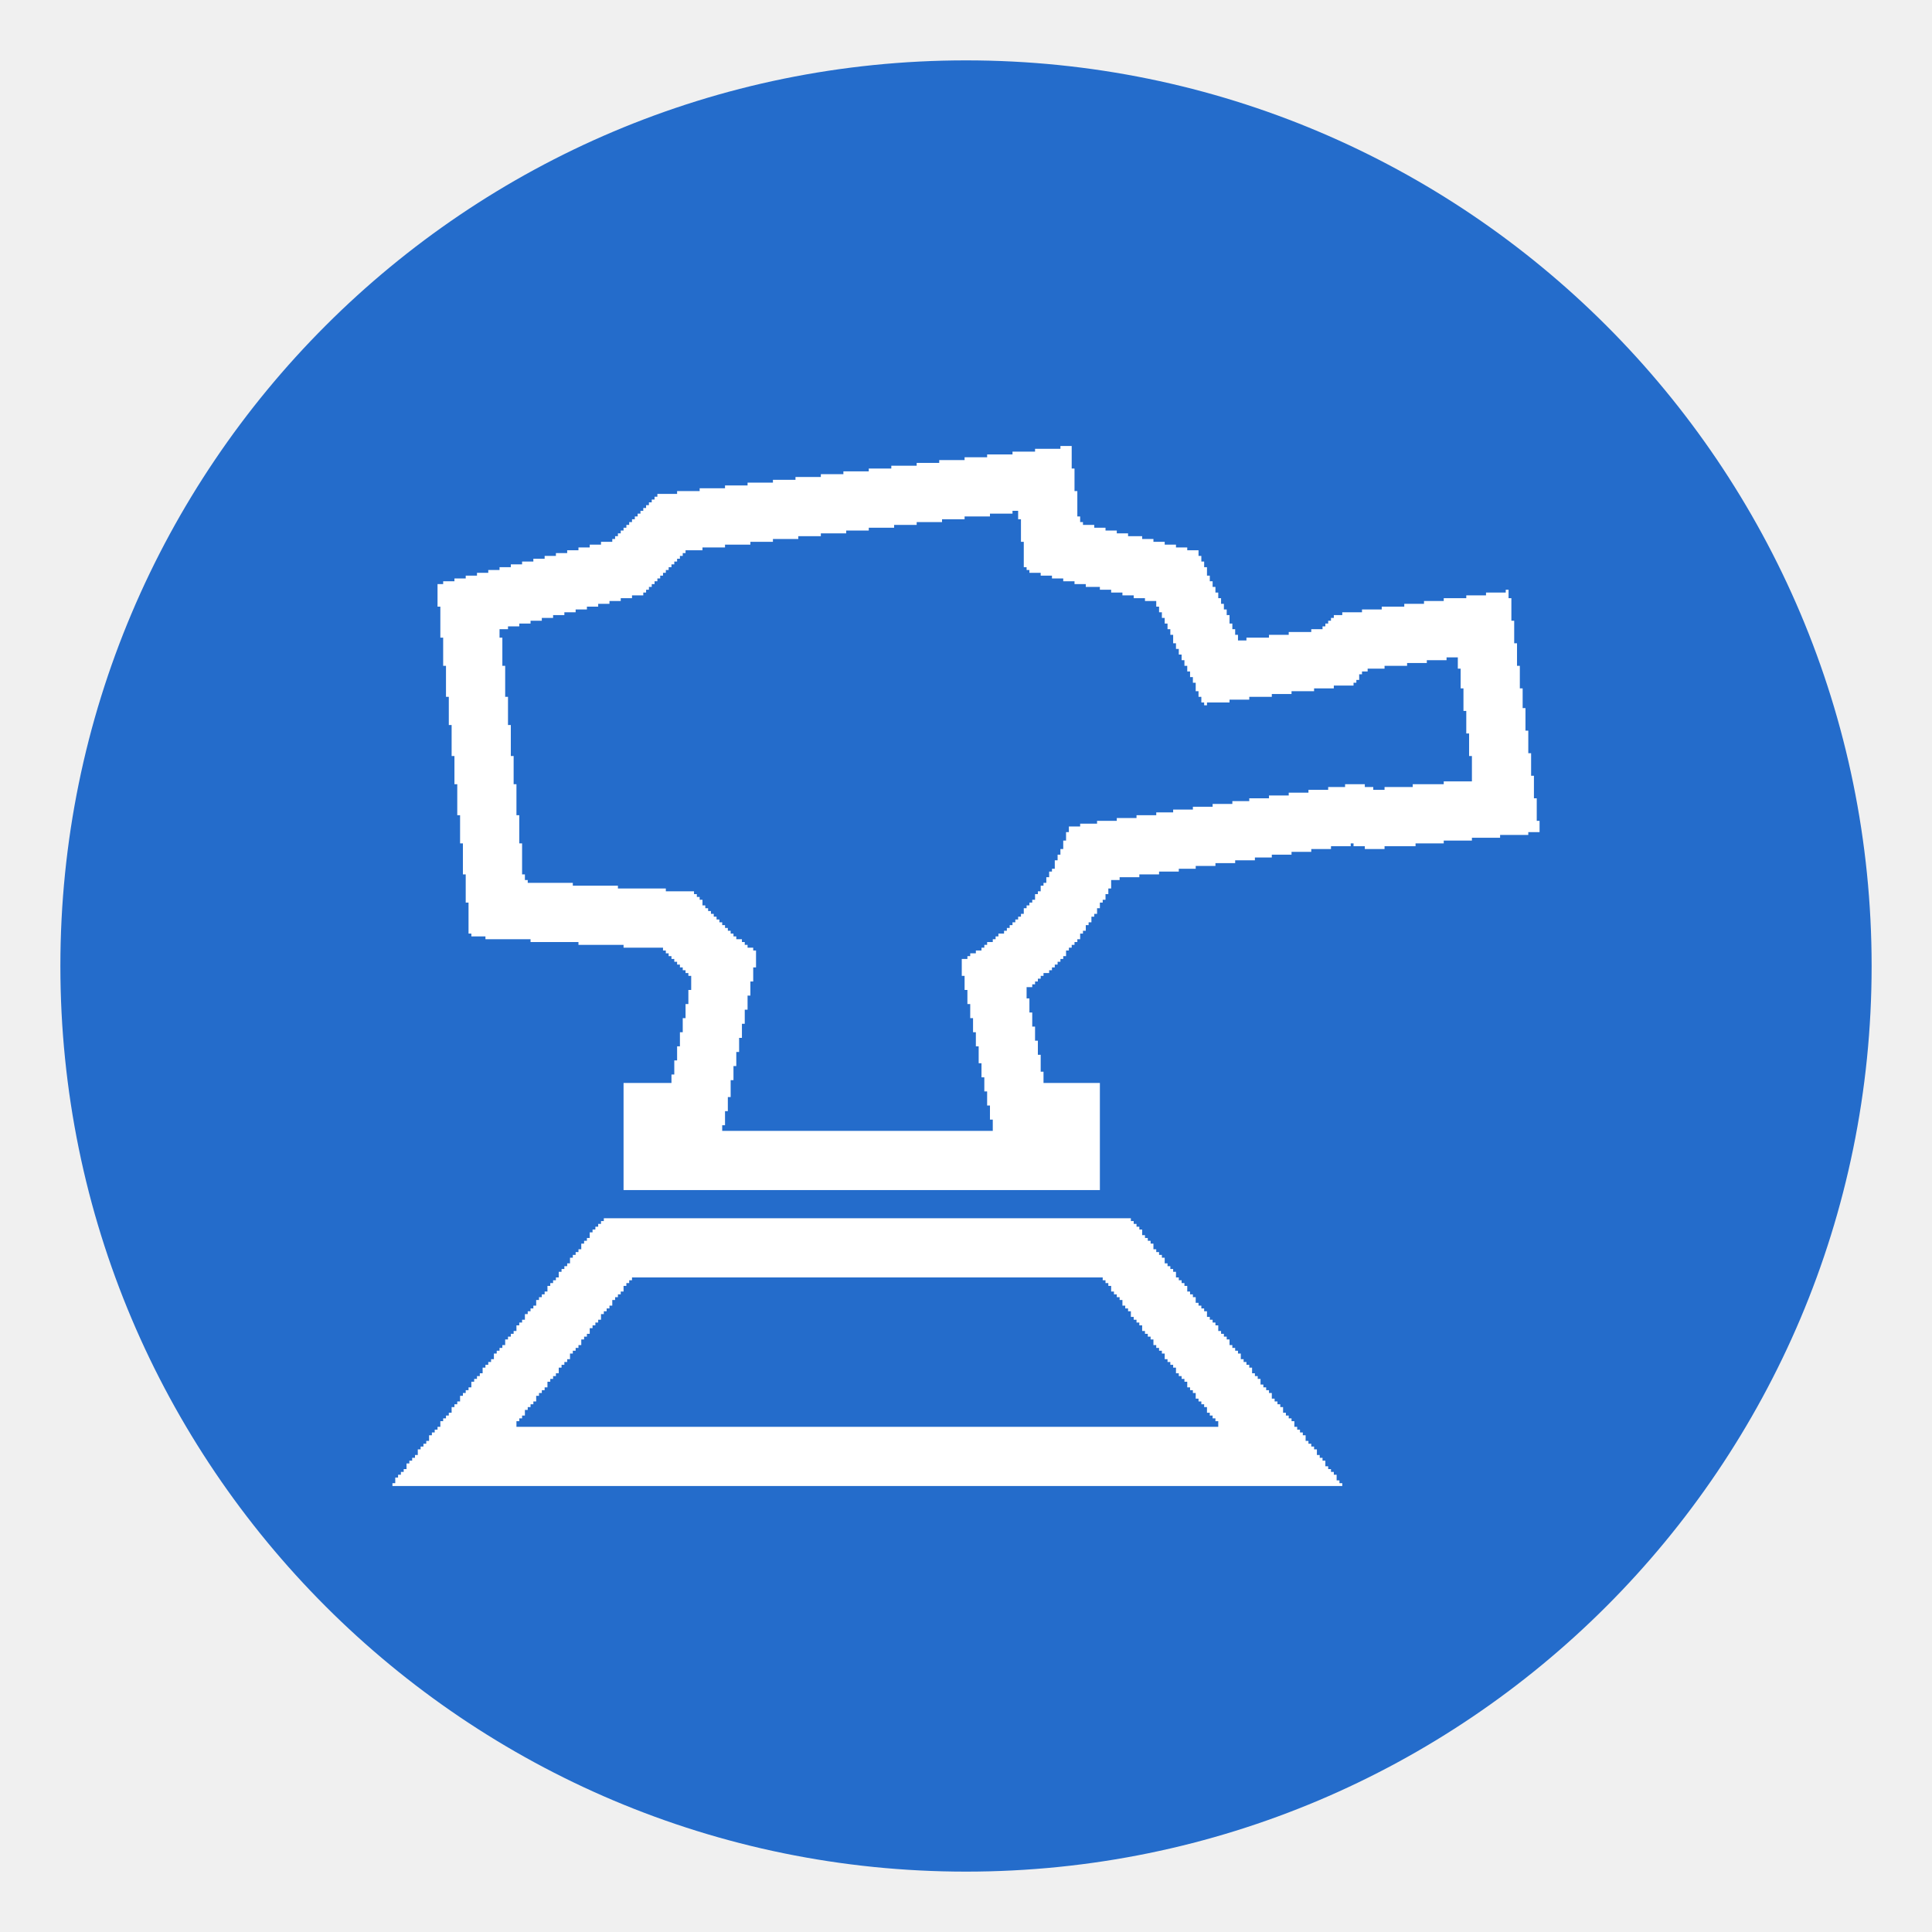
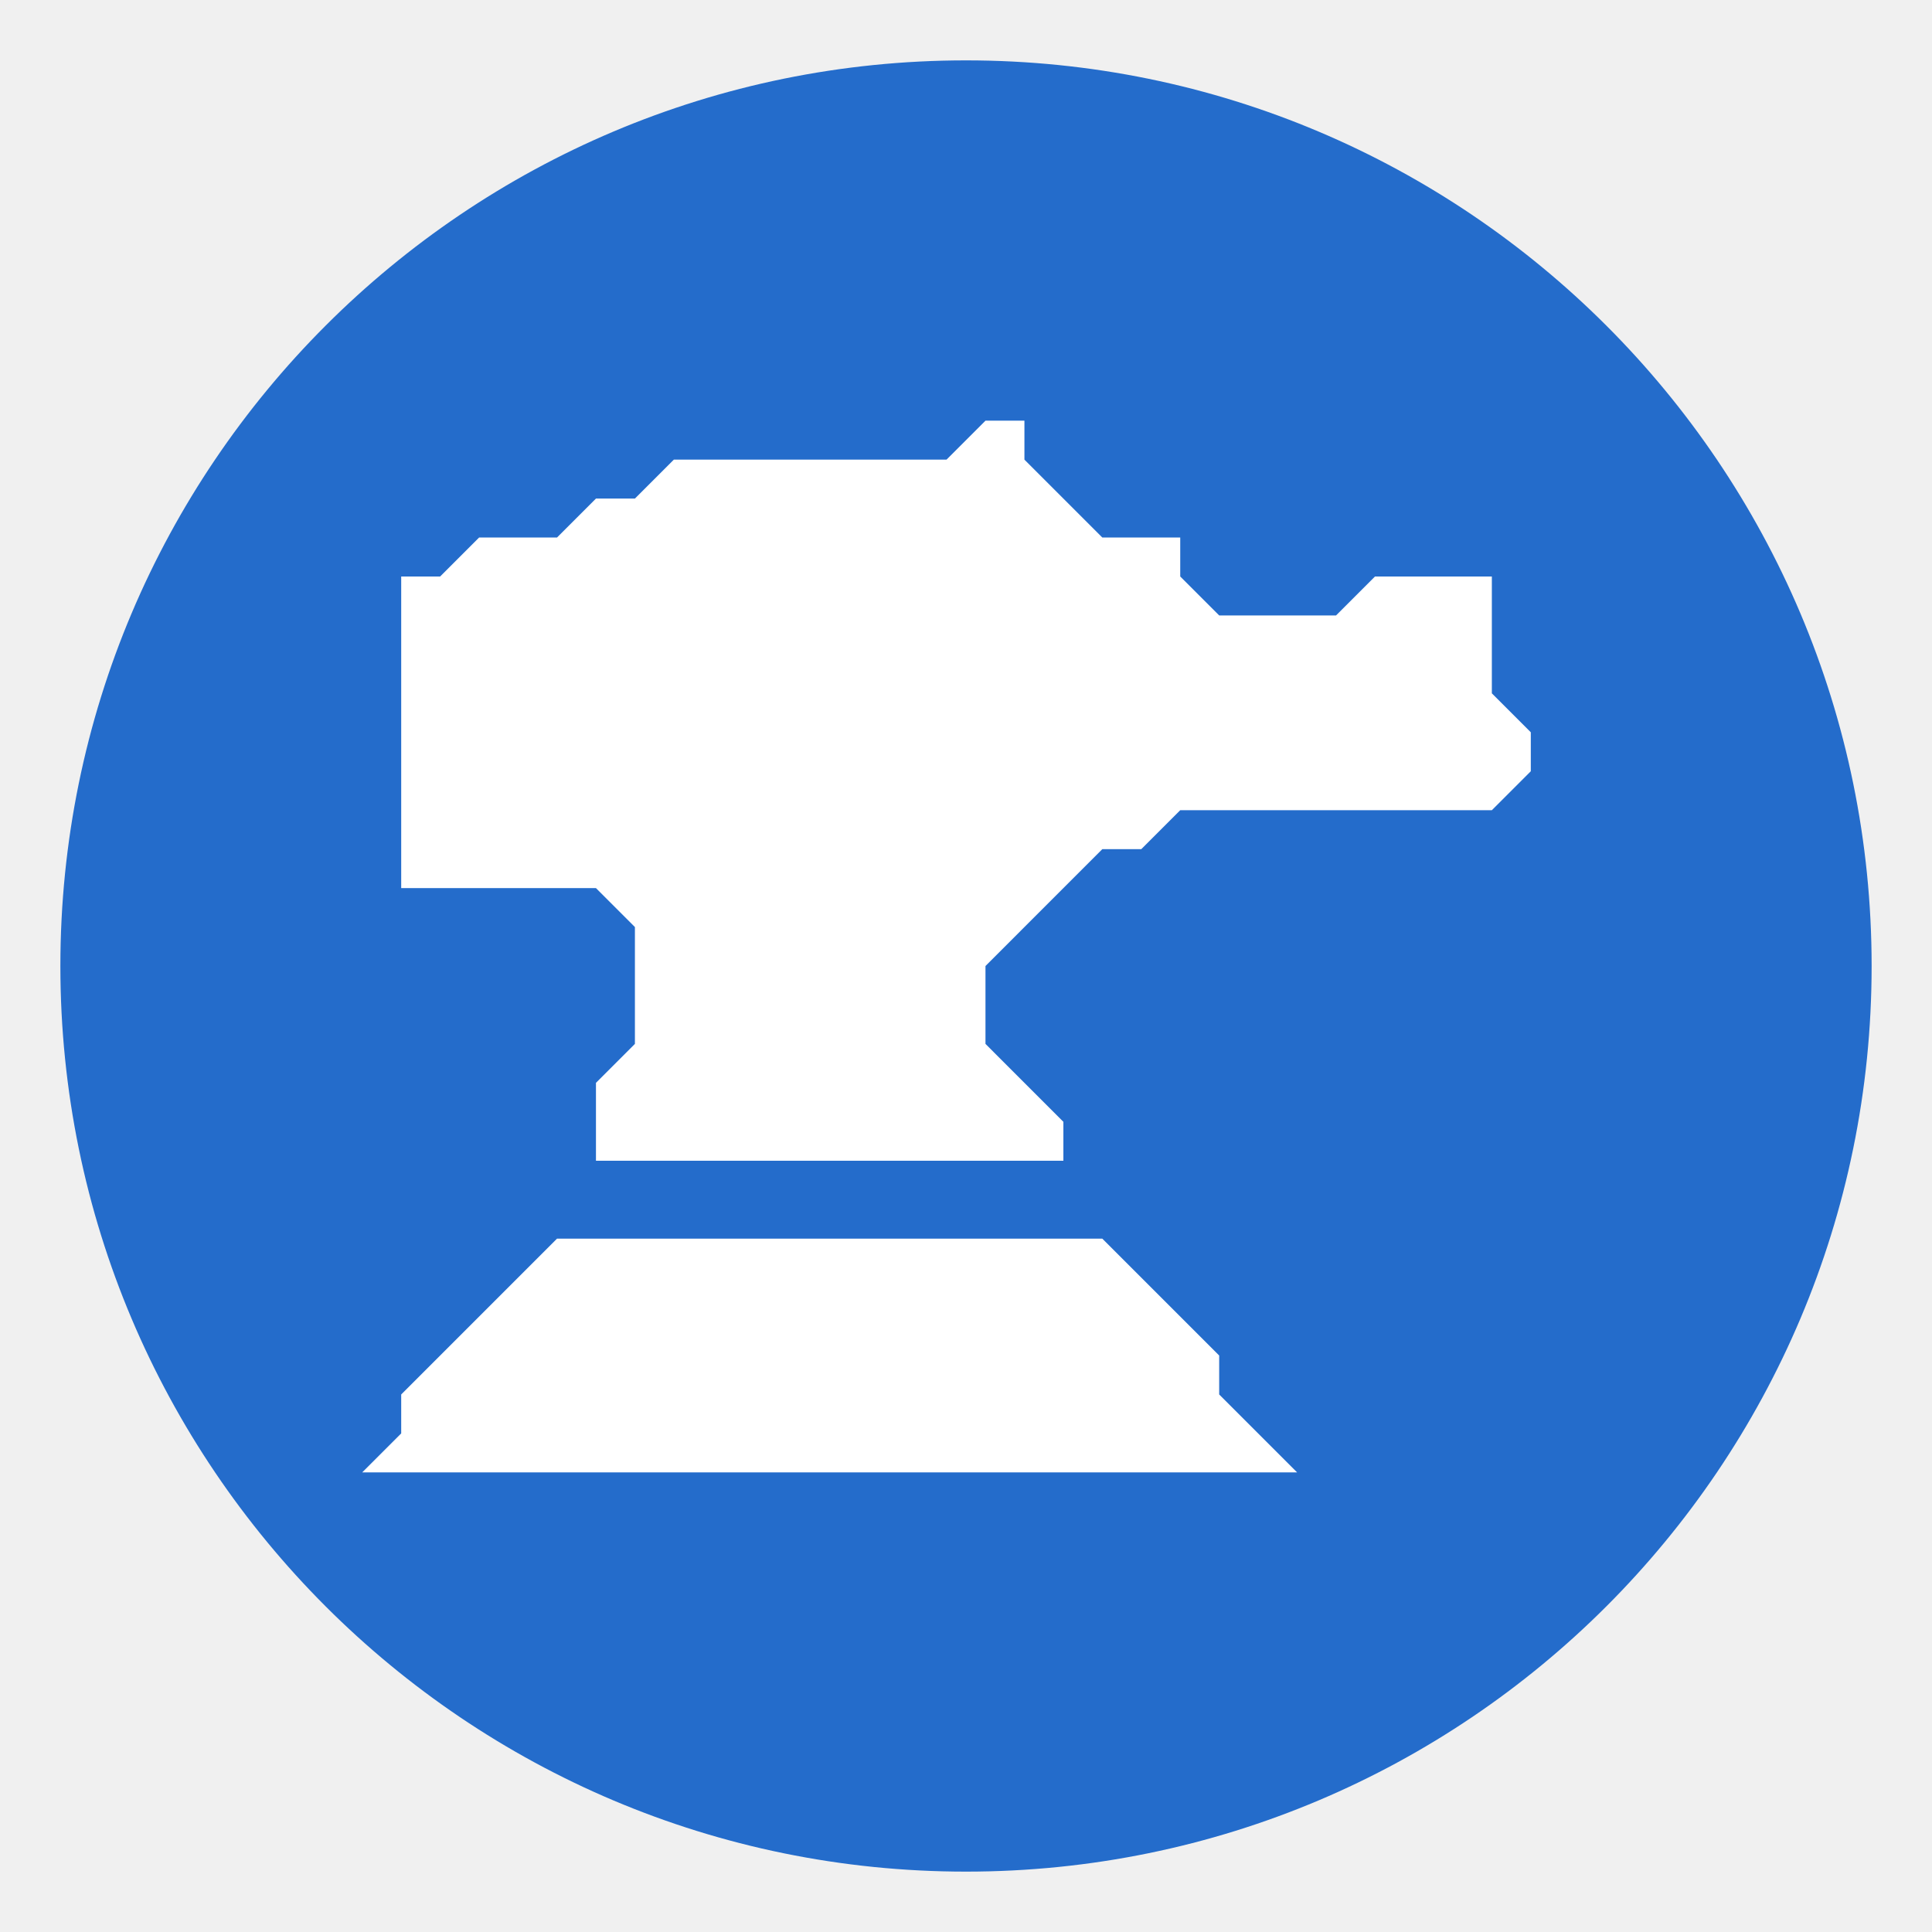
<svg xmlns="http://www.w3.org/2000/svg" width="64" height="64" viewBox="0 0 64 64">
  <circle cx="32" cy="32" r="30" fill="#246CCB" />
-   <path d="M237,0H241V1H237ZM228,1H241V2H228ZM220,2H241V3H220ZM211,3H241V4H211ZM203,4H241V5H203ZM194,5H241V6H194ZM186,6H241V7H186ZM177,7H241V8H177ZM169,8H242V9H169ZM160,9H242V10H160ZM152,10H242V11H152ZM143,11H242V12H143ZM135,12H242V13H135ZM126,13H242V14H126ZM118,14H242V15H118ZM109,15H242V16H109ZM101,16H243V17H101ZM94,17H243V18H94ZM93,18H243V19H93ZM92,19H243V20H92ZM91,20H243V21H91ZM90,21H243V22H90ZM89,22H243V23H89ZM88,23H220V24H88ZM222,23H243V24H222ZM87,24H212V25H87ZM222,24H243V25H222ZM86,25H203V26H86ZM222,25H244V26H222ZM85,26H195V27H85ZM223,26H244V27H223ZM84,27H186V28H84ZM223,27H245V28H223ZM83,28H178V29H83ZM223,28H249V29H223ZM82,29H169V30H82ZM223,29H253V30H223ZM81,30H161V31H81ZM223,30H257V31H223ZM80,31H152V32H80ZM223,31H261V32H223ZM79,32H144V33H79ZM223,32H266V33H223ZM78,33H135V34H78ZM223,33H270V34H223ZM74,34H127V35H74ZM224,34H274V35H224ZM70,35H118V36H70ZM224,35H278V36H224ZM66,36H110V37H66ZM224,36H282V37H224ZM62,37H104V38H62ZM224,37H286V38H224ZM58,38H103V39H58ZM224,38H286V39H224ZM54,39H102V40H54ZM224,39H287V40H224ZM50,40H101V41H50ZM224,40H287V41H224ZM46,41H100V42H46ZM224,41H288V42H224ZM42,42H99V43H42ZM224,42H288V43H224ZM38,43H98V44H38ZM225,43H289V44H225ZM34,44H97V45H34ZM226,44H289V45H226ZM30,45H96V46H30ZM230,45H289V46H230ZM26,46H95V47H26ZM234,46H290V47H234ZM22,47H94V48H22ZM238,47H290V48H238ZM18,48H93V49H18ZM242,48H291V49H242ZM16,49H92V50H16ZM246,49H291V50H246ZM16,50H91V51H16ZM251,50H292V51H251ZM16,51H90V52H16ZM255,51H292V52H255ZM395,51H396V52H395ZM16,52H89V53H16ZM259,52H293V53H259ZM388,52H396V53H388ZM16,53H85V54H16ZM263,53H293V54H263ZM381,53H396V54H381ZM16,54H81V55H16ZM267,54H294V55H267ZM373,54H397V55H373ZM16,55H77V56H16ZM271,55H294V56H271ZM366,55H397V56H366ZM16,56H73V57H16ZM271,56H295V57H271ZM359,56H397V57H359ZM17,57H69V58H17ZM272,57H295V58H272ZM351,57H397V58H351ZM17,58H65V59H17ZM272,58H296V59H272ZM344,58H397V59H344ZM17,59H61V60H17ZM273,59H296V60H273ZM337,59H397V60H337ZM17,60H57V61H17ZM273,60H297V61H273ZM334,60H397V61H334ZM17,61H53V62H17ZM274,61H297V62H274ZM333,61H397V62H333ZM17,62H49V63H17ZM274,62H297V63H274ZM332,62H398V63H332ZM17,63H45V64H17ZM275,63H298V64H275ZM331,63H398V64H331ZM17,64H41V65H17ZM275,64H298V65H275ZM330,64H398V65H330ZM17,65H38V66H17ZM276,65H299V66H276ZM326,65H398V66H326ZM17,66H38V67H17ZM276,66H299V67H276ZM318,66H398V67H318ZM17,67H38V68H17ZM277,67H300V68H277ZM311,67H398V68H311ZM18,68H39V69H18ZM277,68H300V69H277ZM303,68H398V69H303ZM18,69H39V70H18ZM277,69H398V70H277ZM18,70H39V71H18ZM278,70H399V71H278ZM18,71H39V72H18ZM278,71H399V72H278ZM18,72H39V73H18ZM279,72H399V73H279ZM18,73H39V74H18ZM279,73H399V74H279ZM18,74H39V75H18ZM280,74H399V75H280ZM18,75H39V76H18ZM280,75H374V76H280ZM378,75H399V76H378ZM18,76H39V77H18ZM281,76H367V77H281ZM378,76H399V77H378ZM18,77H39V78H18ZM281,77H360V78H281ZM378,77H399V78H378ZM19,78H40V79H19ZM282,78H352V79H282ZM378,78H400V79H378ZM19,79H40V80H19ZM282,79H346V80H282ZM379,79H400V80H379ZM19,80H40V81H19ZM283,80H344V81H283ZM379,80H400V81H379ZM19,81H40V82H19ZM283,81H343V82H283ZM379,81H400V82H379ZM19,82H40V83H19ZM284,82H343V83H284ZM379,82H400V83H379ZM19,83H40V84H19ZM284,83H342V84H284ZM379,83H400V84H379ZM19,84H40V85H19ZM285,84H341V85H285ZM379,84H400V85H379ZM19,85H40V86H19ZM285,85H334V86H285ZM379,85H400V86H379ZM19,86H40V87H19ZM285,86H327V87H285ZM380,86H401V87H380ZM19,87H40V88H19ZM286,87H319V88H286ZM380,87H401V88H380ZM19,88H40V89H19ZM286,88H312V89H286ZM380,88H401V89H380ZM20,89H41V90H20ZM287,89H304V90H287ZM380,89H401V90H380ZM20,90H41V91H20ZM287,90H297V91H287ZM380,90H401V91H380ZM20,91H41V92H20ZM288,91H289V92H288ZM380,91H401V92H380ZM20,92H41V93H20ZM380,92H401V93H380ZM20,93H41V94H20ZM380,93H402V94H380ZM20,94H41V95H20ZM381,94H402V95H381ZM20,95H41V96H20ZM381,95H402V96H381ZM20,96H41V97H20ZM381,96H402V97H381ZM20,97H41V98H20ZM381,97H402V98H381ZM20,98H41V99H20ZM381,98H402V99H381ZM21,99H42V100H21ZM381,99H402V100H381ZM21,100H42V101H21ZM381,100H402V101H381ZM21,101H42V102H21ZM381,101H403V102H381ZM21,102H42V103H21ZM382,102H403V103H382ZM21,103H42V104H21ZM382,103H403V104H382ZM21,104H42V105H21ZM382,104H403V105H382ZM21,105H42V106H21ZM382,105H403V106H382ZM21,106H42V107H21ZM382,106H403V107H382ZM21,107H42V108H21ZM382,107H403V108H382ZM21,108H42V109H21ZM382,108H403V109H382ZM21,109H42V110H21ZM382,109H404V110H382ZM22,110H43V111H22ZM383,110H404V111H383ZM22,111H43V112H22ZM383,111H404V112H383ZM22,112H43V113H22ZM383,112H404V113H383ZM22,113H43V114H22ZM383,113H404V114H383ZM22,114H43V115H22ZM383,114H404V115H383ZM22,115H43V116H22ZM383,115H404V116H383ZM22,116H43V117H22ZM383,116H404V117H383ZM22,117H43V118H22ZM383,117H405V118H383ZM22,118H43V119H22ZM383,118H405V119H383ZM22,119H43V120H22ZM373,119H405V120H373ZM23,120H44V121H23ZM338,120H345V121H338ZM362,120H405V121H362ZM23,121H44V122H23ZM332,121H348V122H332ZM352,121H405V122H352ZM23,122H44V123H23ZM325,122H405V123H325ZM23,123H44V124H23ZM318,123H405V124H318ZM23,124H44V125H23ZM311,124H405V125H311ZM23,125H44V126H23ZM304,125H406V126H304ZM23,126H44V127H23ZM298,126H406V127H298ZM23,127H44V128H23ZM291,127H406V128H291ZM23,128H44V129H23ZM284,128H406V129H284ZM23,129H44V130H23ZM277,129H406V130H277ZM23,130H44V131H23ZM271,130H406V131H271ZM24,131H45V132H24ZM264,131H406V132H264ZM24,132H45V133H24ZM257,132H406V133H257ZM24,133H45V134H24ZM250,133H407V134H250ZM24,134H45V135H24ZM244,134H407V135H244ZM24,135H45V136H24ZM240,135H407V136H240ZM24,136H45V137H24ZM240,136H407V137H240ZM24,137H45V138H24ZM239,137H403V138H239ZM24,138H45V139H24ZM239,138H393V139H239ZM24,139H45V140H24ZM239,139H383V140H239ZM24,140H45V141H24ZM238,140H373V141H238ZM25,141H46V142H25ZM238,141H340V142H238ZM341,141H363V142H341ZM25,142H46V143H25ZM238,142H333V143H238ZM345,142H352V143H345ZM25,143H46V144H25ZM237,143H326V144H237ZM25,144H46V145H25ZM237,144H319V145H237ZM25,145H46V146H25ZM236,145H312V146H236ZM25,146H46V147H25ZM236,146H306V147H236ZM25,147H46V148H25ZM235,147H299V148H235ZM25,148H46V149H25ZM235,148H292V149H235ZM25,149H46V150H25ZM235,149H285V150H235ZM25,150H46V151H25ZM234,150H279V151H234ZM25,151H46V152H25ZM233,151H272V152H233ZM26,152H47V153H26ZM233,152H265V153H233ZM26,153H47V154H26ZM232,153H258V154H232ZM26,154H48V155H26ZM232,154H255V155H232ZM26,155H64V156H26ZM231,155H255V156H231ZM26,156H80V157H26ZM230,156H255V157H230ZM26,157H97V158H26ZM230,157H254V158H230ZM26,158H107V159H26ZM229,158H254V159H229ZM26,159H108V160H26ZM228,159H253V160H228ZM26,160H109V161H26ZM228,160H253V161H228ZM26,161H110V162H26ZM227,161H252V162H227ZM27,162H110V163H27ZM226,162H251V163H226ZM27,163H111V164H27ZM225,163H251V164H225ZM27,164H112V165H27ZM224,164H250V165H224ZM27,165H113V166H27ZM224,165H250V166H224ZM27,166H114V167H27ZM223,166H249V167H223ZM27,167H115V168H27ZM222,167H248V168H222ZM27,168H116V169H27ZM221,168H248V169H221ZM27,169H117V170H27ZM220,169H247V170H220ZM27,170H118V171H27ZM219,170H246V171H219ZM27,171H119V172H27ZM218,171H246V172H218ZM27,172H120V173H27ZM217,172H245V173H217ZM28,173H121V174H28ZM215,173H244V174H215ZM33,174H122V175H33ZM214,174H244V175H214ZM49,175H124V176H49ZM213,175H243V176H213ZM66,176H125V177H66ZM211,176H242V177H211ZM82,177H126V178H82ZM210,177H241V178H210ZM96,178H128V179H96ZM209,178H240V179H209ZM97,179H129V180H97ZM207,179H239V180H207ZM98,180H129V181H98ZM205,180H239V181H205ZM99,181H129V182H99ZM204,181H238V182H204ZM100,182H129V183H100ZM202,182H237V183H202ZM101,183H129V184H101ZM202,183H236V184H202ZM102,184H129V185H102ZM202,184H235V185H202ZM103,185H128V186H103ZM202,185H234V186H202ZM104,186H128V187H104ZM202,186H233V187H202ZM105,187H128V188H105ZM202,187H231V188H202ZM106,188H128V189H106ZM203,188H230V189H203ZM106,189H128V190H106ZM203,189H229V190H203ZM106,190H127V191H106ZM203,190H228V191H203ZM106,191H127V192H106ZM203,191H227V192H203ZM106,192H127V193H106ZM203,192H225V193H203ZM105,193H127V194H105ZM204,193H225V194H204ZM105,194H127V195H105ZM204,194H225V195H204ZM105,195H126V196H105ZM204,195H225V196H204ZM105,196H126V197H105ZM204,196H226V197H204ZM105,197H126V198H105ZM204,197H226V198H204ZM104,198H126V199H104ZM205,198H226V199H205ZM104,199H126V200H104ZM205,199H226V200H205ZM104,200H125V201H104ZM205,200H226V201H205ZM104,201H125V202H104ZM205,201H227V202H205ZM104,202H125V203H104ZM205,202H227V203H205ZM103,203H125V204H103ZM206,203H227V204H206ZM103,204H125V205H103ZM206,204H227V205H206ZM103,205H124V206H103ZM206,205H227V206H206ZM103,206H124V207H103ZM206,206H228V207H206ZM103,207H124V208H103ZM206,207H228V208H206ZM102,208H124V209H102ZM207,208H228V209H207ZM102,209H124V210H102ZM207,209H228V210H207ZM102,210H123V211H102ZM207,210H228V211H207ZM102,211H123V212H102ZM207,211H229V212H207ZM102,212H123V213H102ZM207,212H229V213H207ZM101,213H123V214H101ZM208,213H229V214H208ZM101,214H123V215H101ZM208,214H229V215H208ZM101,215H122V216H101ZM208,215H229V216H208ZM101,216H122V217H101ZM208,216H230V217H208ZM101,217H122V218H101ZM208,217H230V218H208ZM100,218H122V219H100ZM208,218H230V219H208ZM100,219H122V220H100ZM209,219H230V220H209ZM100,220H121V221H100ZM209,220H230V221H209ZM100,221H121V222H100ZM209,221H230V222H209ZM100,222H121V223H100ZM209,222H231V223H209ZM99,223H121V224H99ZM209,223H231V224H209ZM99,224H121V225H99ZM210,224H231V225H210ZM99,225H120V226H99ZM210,225H231V226H210ZM82,226H120V227H82ZM210,226H251V227H210ZM82,227H120V228H82ZM210,227H251V228H210ZM82,228H120V229H82ZM210,228H251V229H210ZM82,229H120V230H82ZM211,229H251V230H211ZM82,230H120V231H82ZM211,230H251V231H211ZM82,231H119V232H82ZM211,231H251V232H211ZM82,232H119V233H82ZM211,232H251V233H211ZM82,233H119V234H82ZM211,233H251V234H211ZM82,234H119V235H82ZM212,234H251V235H212ZM82,235H119V236H82ZM212,235H251V236H212ZM82,236H118V237H82ZM212,236H251V237H212ZM82,237H118V238H82ZM212,237H251V238H212ZM82,238H118V239H82ZM212,238H251V239H212ZM82,239H118V240H82ZM213,239H251V240H213ZM82,240H118V241H82ZM213,240H251V241H213ZM82,241H117V242H82ZM213,241H251V242H213ZM82,242H117V243H82ZM213,242H251V243H213ZM82,243H251V244H82ZM82,244H251V245H82ZM82,245H251V246H82ZM82,246H251V247H82ZM82,247H251V248H82ZM82,248H251V249H82ZM82,249H251V250H82ZM82,250H251V251H82ZM82,251H251V252H82ZM82,252H251V253H82ZM82,253H251V254H82ZM82,254H251V255H82ZM82,255H251V256H82ZM82,256H251V257H82ZM82,257H251V258H82ZM82,258H251V259H82ZM82,259H251V260H82ZM82,260H251V261H82ZM82,261H251V262H82ZM82,262H251V263H82ZM82,263H251V264H82ZM75,274H262V275H75ZM74,275H263V276H74ZM73,276H264V277H73ZM72,277H265V278H72ZM71,278H266V279H71ZM70,279H266V280H70ZM70,280H267V281H70ZM69,281H268V282H69ZM68,282H269V283H68ZM67,283H270V284H67ZM67,284H270V285H67ZM66,285H271V286H66ZM65,286H272V287H65ZM64,287H273V288H64ZM63,288H274V289H63ZM63,289H274V290H63ZM62,290H275V291H62ZM61,291H276V292H61ZM60,292H277V293H60ZM59,293H278V294H59ZM59,294H278V295H59ZM58,295H85V296H58ZM252,295H279V296H252ZM57,296H84V297H57ZM253,296H280V297H253ZM56,297H83V298H56ZM254,297H281V298H254ZM55,298H82V299H55ZM255,298H282V299H255ZM55,299H82V300H55ZM255,299H282V300H255ZM54,300H81V301H54ZM256,300H283V301H256ZM53,301H80V302H53ZM257,301H284V302H257ZM52,302H79V303H52ZM258,302H285V303H258ZM51,303H78V304H51ZM259,303H285V304H259ZM51,304H78V305H51ZM259,304H286V305H259ZM50,305H77V306H50ZM260,305H287V306H260ZM49,306H76V307H49ZM261,306H288V307H261ZM48,307H75V308H48ZM262,307H289V308H262ZM47,308H74V309H47ZM262,308H289V309H262ZM47,309H74V310H47ZM263,309H290V310H263ZM46,310H73V311H46ZM264,310H291V311H264ZM45,311H72V312H45ZM265,311H292V312H265ZM44,312H71V313H44ZM266,312H293V313H266ZM44,313H70V314H44ZM266,313H293V314H266ZM43,314H70V315H43ZM267,314H294V315H267ZM42,315H69V316H42ZM268,315H295V316H268ZM41,316H68V317H41ZM269,316H296V317H269ZM40,317H67V318H40ZM270,317H297V318H270ZM40,318H67V319H40ZM270,318H297V319H270ZM39,319H66V320H39ZM271,319H298V320H271ZM38,320H65V321H38ZM272,320H299V321H272ZM37,321H64V322H37ZM273,321H300V322H273ZM36,322H63V323H36ZM274,322H301V323H274ZM36,323H63V324H36ZM274,323H301V324H274ZM35,324H62V325H35ZM275,324H302V325H275ZM34,325H61V326H34ZM276,325H303V326H276ZM33,326H60V327H33ZM277,326H304V327H277ZM32,327H59V328H32ZM278,327H305V328H278ZM32,328H59V329H32ZM278,328H305V329H278ZM31,329H58V330H31ZM279,329H306V330H279ZM30,330H57V331H30ZM280,330H307V331H280ZM29,331H56V332H29ZM281,331H308V332H281ZM28,332H55V333H28ZM282,332H308V333H282ZM28,333H55V334H28ZM282,333H309V334H282ZM27,334H54V335H27ZM283,334H310V335H283ZM26,335H53V336H26ZM284,335H311V336H284ZM25,336H52V337H25ZM285,336H312V337H285ZM24,337H51V338H24ZM285,337H312V338H285ZM24,338H51V339H24ZM286,338H313V339H286ZM23,339H50V340H23ZM287,339H314V340H287ZM22,340H49V341H22ZM288,340H315V341H288ZM21,341H48V342H21ZM289,341H316V342H289ZM21,342H47V343H21ZM289,342H316V343H289ZM20,343H47V344H20ZM290,343H317V344H290ZM19,344H46V345H19ZM291,344H318V345H291ZM18,345H45V346H18ZM292,345H319V346H292ZM17,346H44V347H17ZM293,346H320V347H293ZM17,347H44V348H17ZM293,347H320V348H293ZM16,348H321V349H16ZM15,349H322V350H15ZM14,350H323V351H14ZM13,351H324V352H13ZM13,352H324V353H13ZM12,353H325V354H12ZM11,354H326V355H11ZM10,355H327V356H10ZM9,356H328V357H9ZM9,357H328V358H9ZM8,358H329V359H8ZM7,359H330V360H7ZM6,360H331V361H6ZM5,361H331V362H5ZM5,362H332V363H5ZM4,363H333V364H4ZM3,364H334V365H3ZM2,365H335V366H2ZM1,366H335V367H1ZM1,367H336V368H1ZM0,368H337V369H0Z" transform="translate(13 14.77396) scale(0.09336609)" fill="#ffffff" fill-rule="evenodd" />
+   <g transform="translate(12 13.93548) scale(1.290323)">
+     <path d="M0,27L24,27L22,25L22,24L19,21L5,21L1,25L1,26ZM29,4L26,4L25,5L22,5L21,4L21,3L19,3L17,1L17,0L16,0L15,1L8,1L7,2L6,2L5,3L3,3L2,4L1,4L1,12L6,12L7,13L7,16L6,17L6,19L18,19L18,18L16,16L16,14L19,11L20,11L21,10L29,10L30,9L30,8L29,7Z" fill="#FFFFFF" fill-rule="evenodd" />
+   </g>
</svg>
